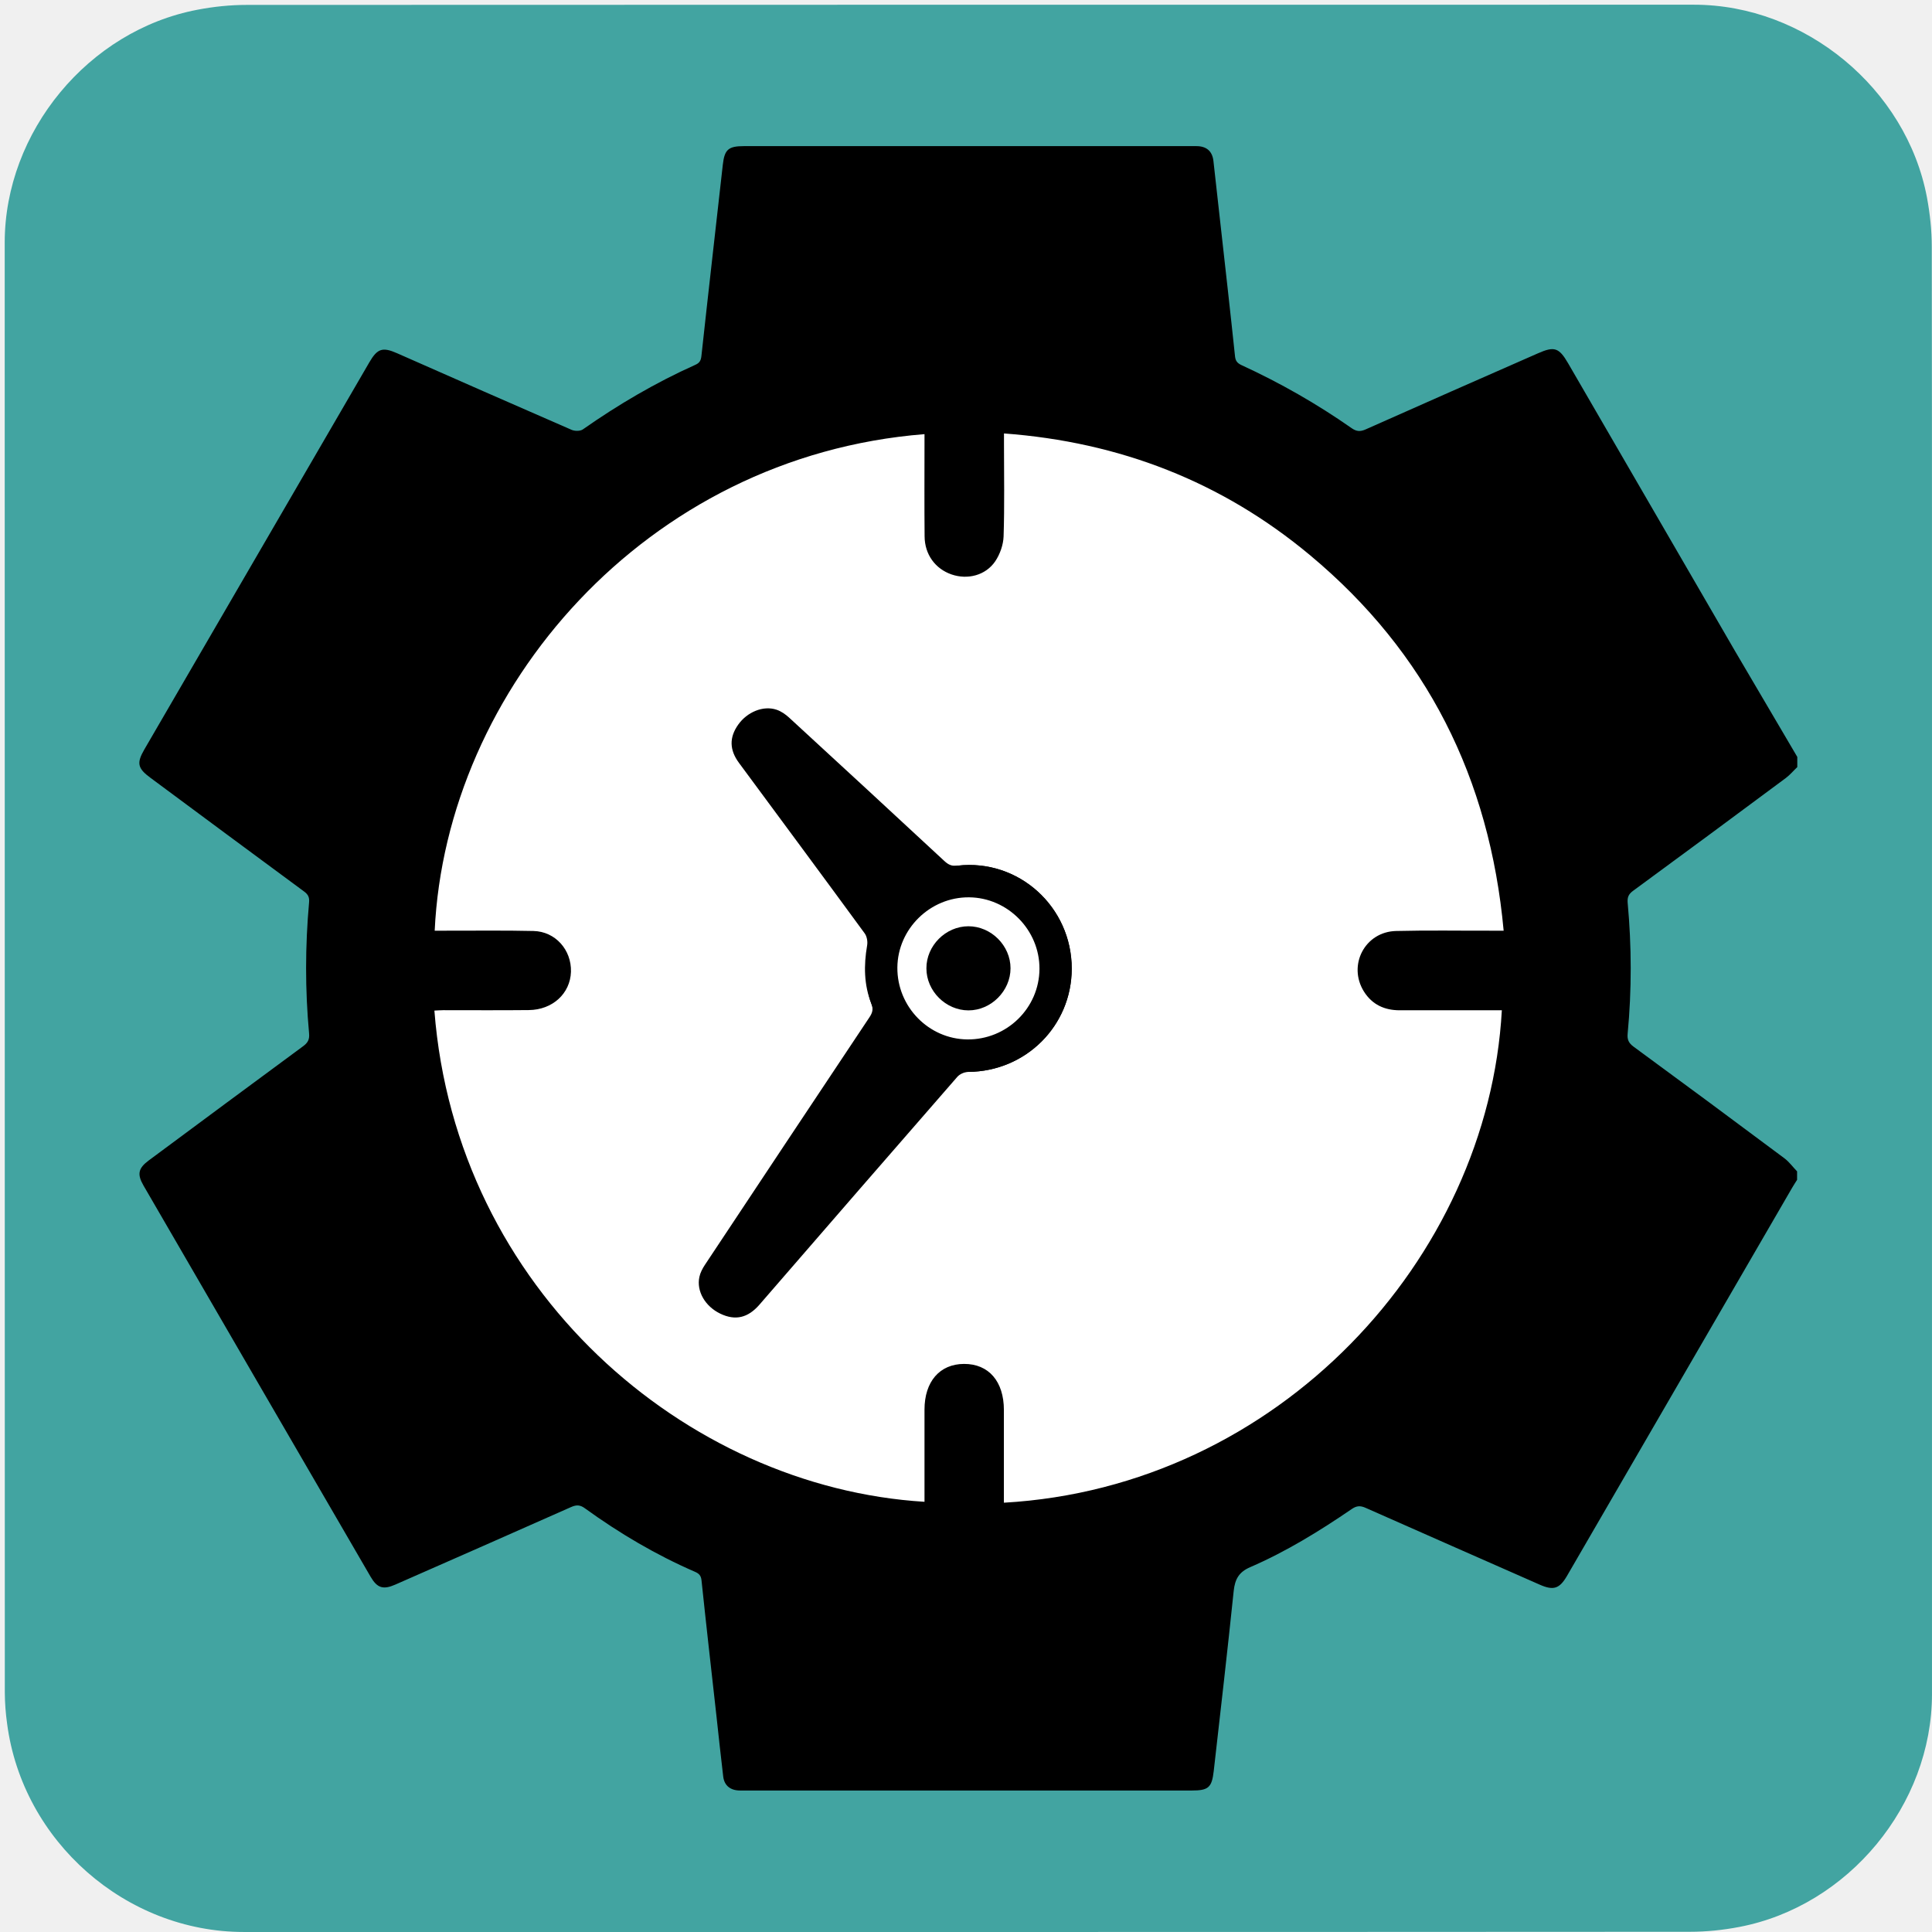
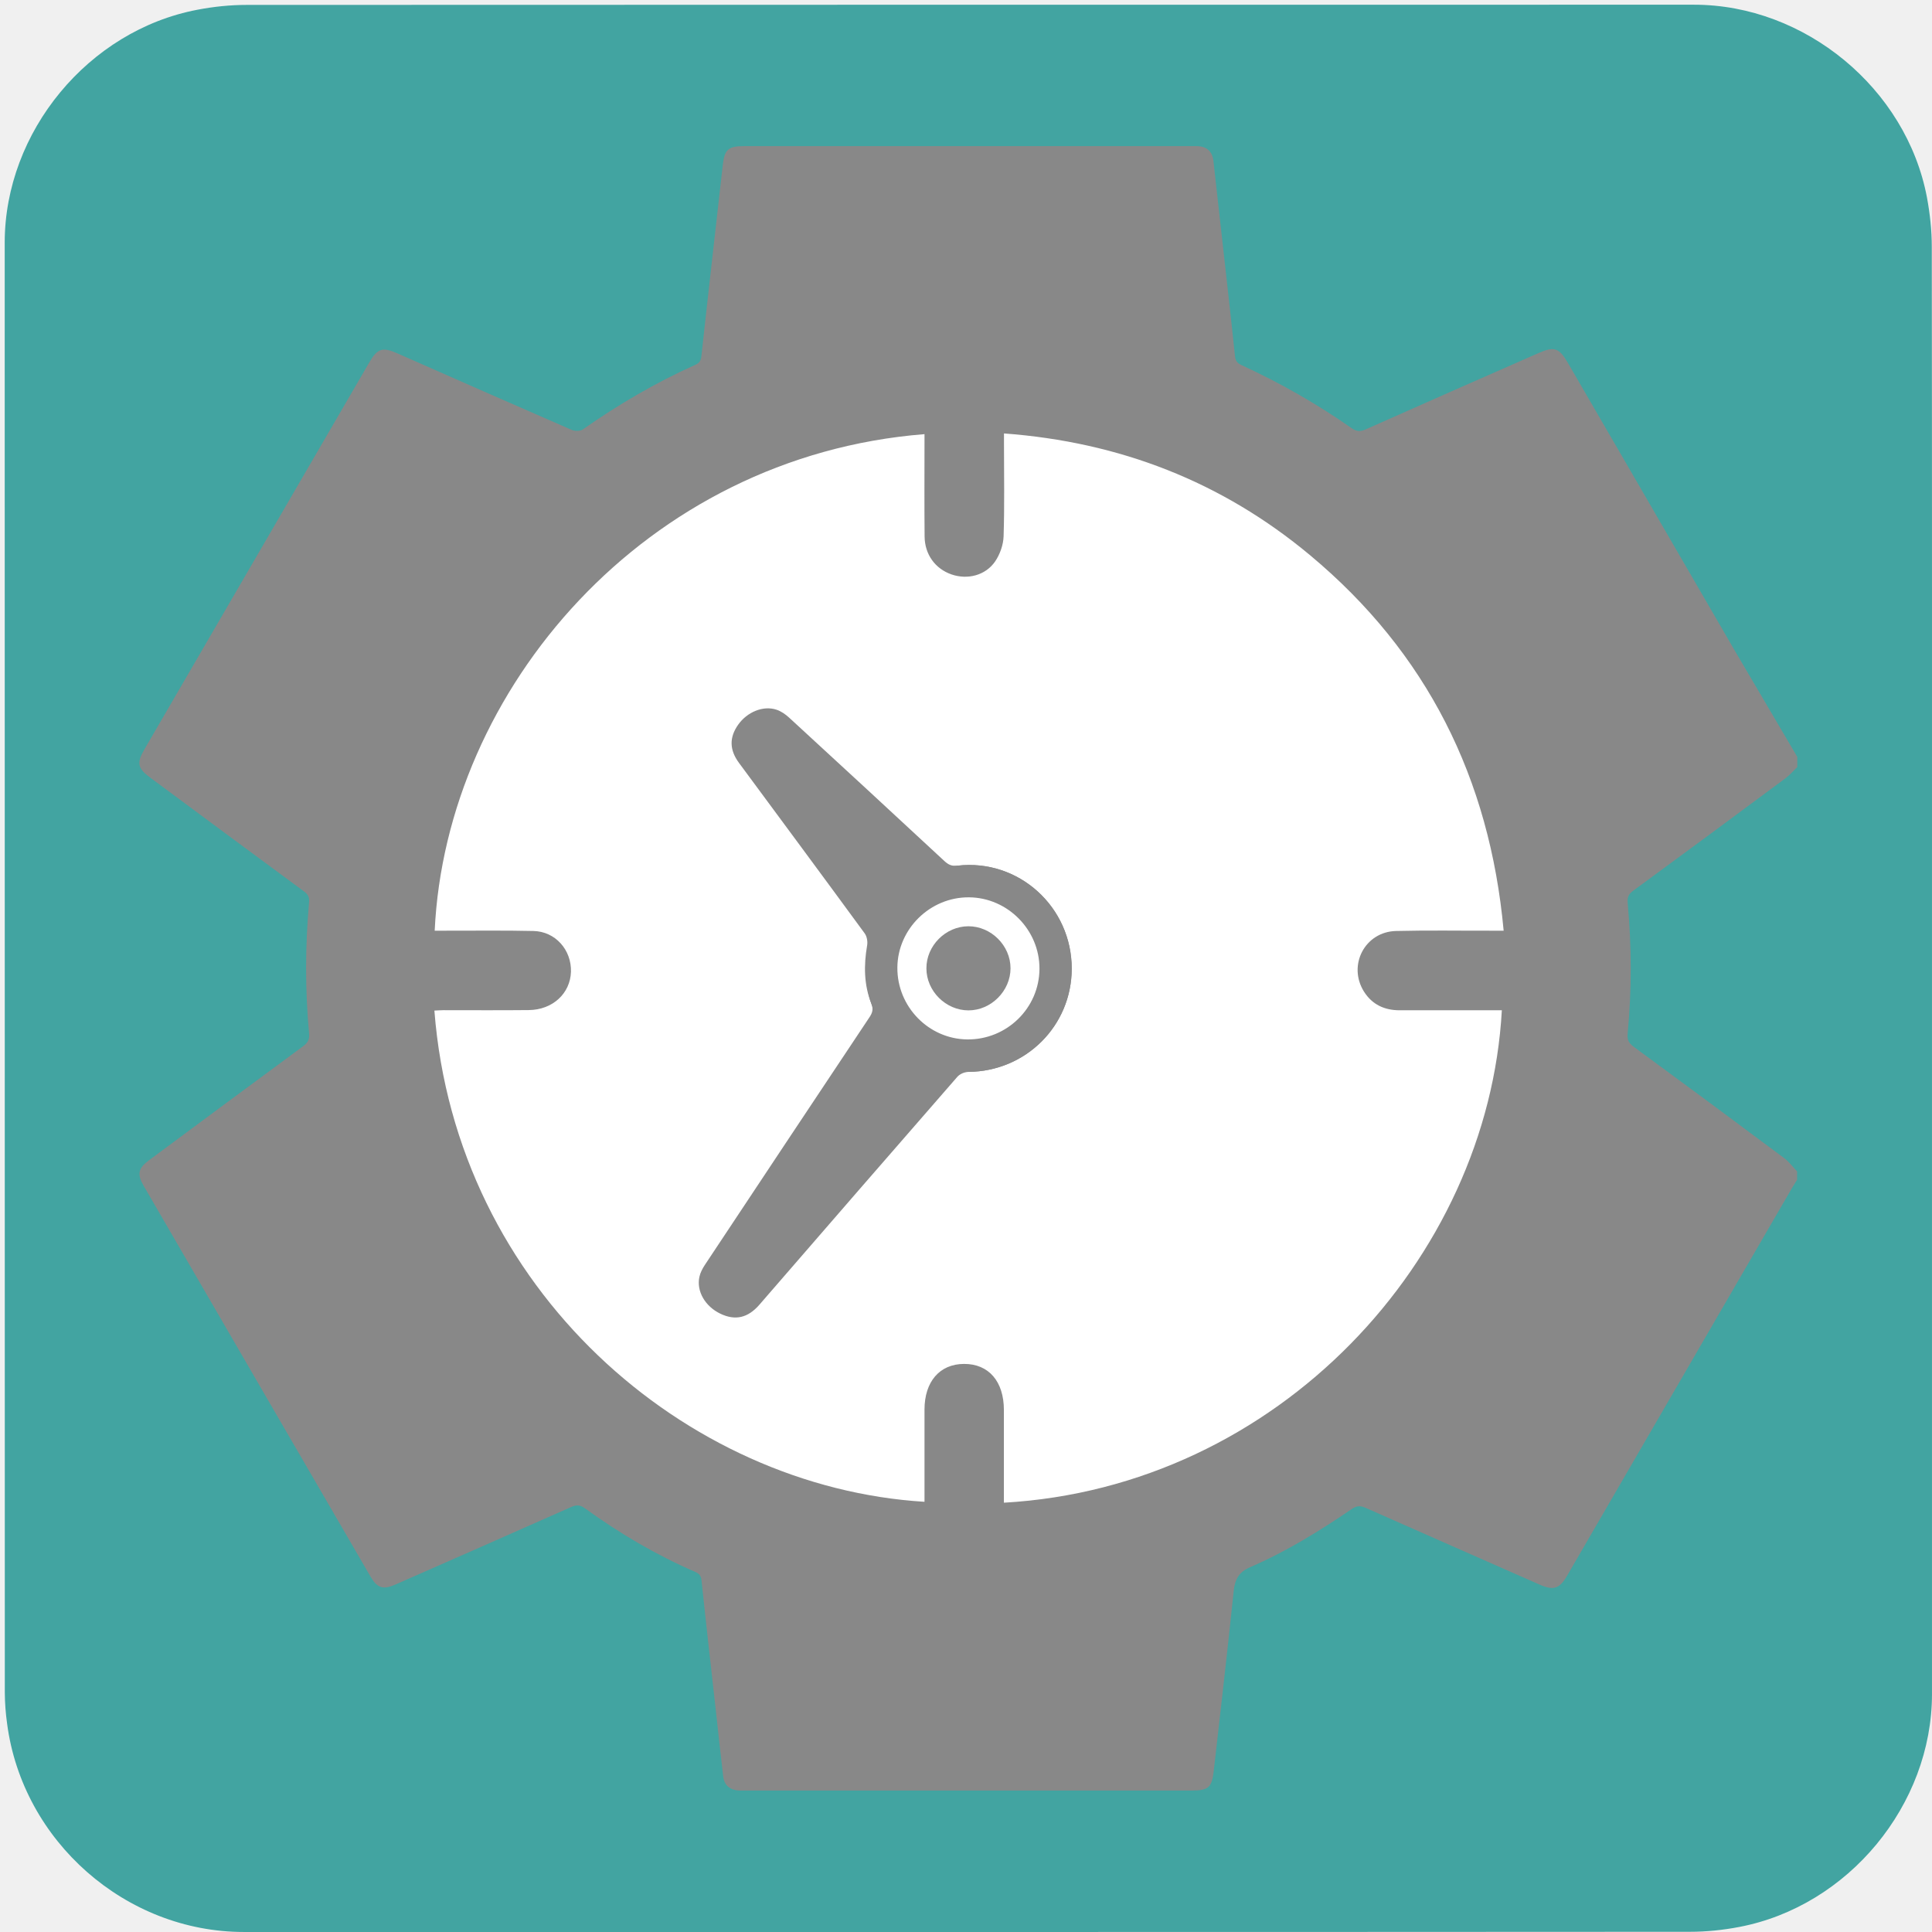
<svg xmlns="http://www.w3.org/2000/svg" id="productivity" viewBox="0 0 769 769" width="500" height="500" shape-rendering="geometricPrecision" text-rendering="geometricPrecision">
  <style>
    @keyframes minute_hand_animation__tr{0%{transform:translate(318.98px,682.16px) rotate(0deg)}to{transform:translate(318.98px,682.16px) rotate(21600deg)}}@keyframes hour_hand_animation__tr{0%{transform:translate(318.98px,682.16px) rotate(0deg)}to{transform:translate(318.98px,682.16px) rotate(360deg)}}#minute_hand_animation{animation:minute_hand_animation__tr 30000ms linear infinite normal forwards}#hour_hand_animation{animation:hour_hand_animation__tr 30000ms linear infinite normal forwards}
  </style>
  <g id="background" transform="matrix(4 0 0 4 -890.486 -2343.246)">
    <path id="square" d="M414.87 682.19v72.19c0 11.03-8.32 21.11-19.18 23.18-1.61.31-3.27.48-4.9.48-47.97.03-95.93.02-143.9.02-11.76 0-22.02-9.02-23.56-20.72a23.27 23.27 0 01-.23-3.12c-.01-48.09-.01-96.18-.01-144.26 0-11.03 8.32-21.12 19.18-23.18 1.61-.31 3.27-.48 4.9-.48 48.01-.02 96.02-.02 144.02-.02 11.03 0 21.13 8.33 23.18 19.18.3 1.61.48 3.27.48 4.9.03 23.94.02 47.88.02 71.83z" fill="#42A4A1" stroke="none" stroke-width="1" />
  </g>
  <g id="clock_top" transform="matrix(4 0 0 4 -890.458 -2343.236)">
    <g id="clock_group">
-       <path id="clock_border" d="M401.46 661.13v1.01c-.38.36-.72.77-1.13 1.08-5.06 3.76-10.13 7.51-15.22 11.24-.45.33-.57.65-.53 1.18.4 4.34.41 8.68 0 13.02-.06.61.11.95.6 1.31 5.02 3.68 10.02 7.38 15 11.1.48.36.84.87 1.26 1.3v.84c-.16.26-.33.51-.48.77-7.47 12.88-14.95 25.76-22.42 38.65-.74 1.27-1.34 1.47-2.7.87-5.78-2.55-11.57-5.09-17.34-7.65-.52-.23-.89-.21-1.36.11-3.22 2.2-6.53 4.24-10.11 5.79-1.12.48-1.52 1.18-1.65 2.35-.62 5.99-1.31 11.97-1.99 17.95-.19 1.64-.53 1.93-2.19 1.93h-36.94c-2.66 0-5.33.01-7.99 0-.98 0-1.58-.49-1.69-1.39-.24-2.03-.46-4.06-.68-6.09-.5-4.48-1.01-8.96-1.48-13.44-.05-.47-.25-.67-.64-.84-3.9-1.69-7.53-3.84-10.96-6.32-.46-.34-.83-.37-1.37-.13-5.82 2.59-11.66 5.15-17.5 7.72-1.21.53-1.8.34-2.45-.77-7.54-12.97-15.07-25.95-22.6-38.93-.66-1.14-.53-1.73.52-2.51 5.11-3.79 10.22-7.58 15.34-11.35.48-.35.67-.67.61-1.3-.4-4.34-.39-8.68 0-13.02.05-.52-.1-.8-.51-1.1-5.1-3.75-10.18-7.53-15.27-11.3-1.28-.94-1.4-1.46-.62-2.81 7.47-12.85 14.94-25.7 22.41-38.56.79-1.35 1.3-1.52 2.75-.88 5.78 2.55 11.56 5.1 17.36 7.62.32.14.86.14 1.12-.04 3.54-2.48 7.25-4.66 11.2-6.43.41-.18.55-.42.6-.87.69-6.35 1.42-12.69 2.13-19.04.17-1.51.55-1.85 2.1-1.85H341.66c1.02 0 1.59.51 1.7 1.47.23 2 .45 4.01.67 6.01.5 4.48 1.01 8.96 1.48 13.44.05.46.23.67.62.86 3.85 1.77 7.52 3.86 10.99 6.29.46.32.83.36 1.36.13 5.72-2.55 11.45-5.07 17.19-7.59 1.61-.71 2.08-.56 2.98.99 5.53 9.54 11.06 19.08 16.6 28.62l6.21 10.56z" fill="#000" stroke="none" stroke-width="1" />
+       <path id="clock_border" d="M401.46 661.13v1.01c-.38.36-.72.77-1.13 1.08-5.06 3.76-10.13 7.51-15.22 11.24-.45.33-.57.65-.53 1.18.4 4.34.41 8.68 0 13.02-.06.61.11.95.6 1.31 5.02 3.68 10.02 7.38 15 11.1.48.36.84.87 1.26 1.3v.84c-.16.26-.33.51-.48.77-7.47 12.88-14.95 25.76-22.42 38.65-.74 1.27-1.34 1.47-2.7.87-5.78-2.55-11.57-5.09-17.34-7.65-.52-.23-.89-.21-1.36.11-3.22 2.2-6.53 4.24-10.11 5.79-1.12.48-1.52 1.18-1.65 2.35-.62 5.99-1.31 11.97-1.99 17.95-.19 1.64-.53 1.93-2.19 1.93h-36.94c-2.66 0-5.33.01-7.99 0-.98 0-1.58-.49-1.69-1.39-.24-2.03-.46-4.06-.68-6.09-.5-4.48-1.01-8.96-1.48-13.44-.05-.47-.25-.67-.64-.84-3.9-1.69-7.53-3.84-10.96-6.32-.46-.34-.83-.37-1.37-.13-5.82 2.59-11.66 5.15-17.5 7.72-1.21.53-1.8.34-2.45-.77-7.54-12.97-15.07-25.95-22.6-38.93-.66-1.14-.53-1.73.52-2.51 5.11-3.79 10.22-7.58 15.34-11.35.48-.35.67-.67.61-1.3-.4-4.34-.39-8.68 0-13.02.05-.52-.1-.8-.51-1.1-5.1-3.75-10.18-7.53-15.27-11.3-1.28-.94-1.4-1.46-.62-2.81 7.47-12.85 14.94-25.7 22.41-38.56.79-1.35 1.3-1.52 2.75-.88 5.78 2.55 11.56 5.1 17.36 7.62.32.14.86.14 1.12-.04 3.54-2.48 7.25-4.66 11.2-6.43.41-.18.55-.42.6-.87.69-6.35 1.42-12.69 2.13-19.04.17-1.51.55-1.85 2.1-1.85H341.66c1.02 0 1.59.51 1.7 1.47.23 2 .45 4.01.67 6.01.5 4.48 1.01 8.96 1.48 13.44.05.46.23.67.62.86 3.85 1.77 7.52 3.86 10.99 6.29.46.32.83.36 1.36.13 5.72-2.55 11.45-5.07 17.19-7.59 1.61-.71 2.08-.56 2.98.99 5.53 9.54 11.06 19.08 16.6 28.62l6.21 10.56z" fill="#888888" stroke="none" stroke-width="1" />
      <path id="clock_face" d="M265.87 678.42h.99c2.95.01 5.89-.04 8.84.03 2.18.05 3.79 1.88 3.73 4.06-.07 2.16-1.83 3.79-4.2 3.81-2.83.03-5.67.01-8.5.01-.3 0-.59.03-.89.04 2.15 27.79 25.01 47.43 48.77 48.88v-.92-8.25c0-2.79 1.51-4.54 3.93-4.55 2.46-.01 3.97 1.74 3.97 4.59v9.22c27.28-1.55 48.18-24.23 49.55-49h-10.17c-1.5 0-2.73-.56-3.55-1.86-1.64-2.62.09-5.96 3.2-6.03 3.2-.08 6.4-.02 9.59-.03h1.11c-1.39-15.16-7.64-27.67-19.26-37.36-8.79-7.33-18.97-11.27-30.46-12.12v1.08c0 3.06.06 6.12-.04 9.17-.03.84-.36 1.77-.83 2.47-.96 1.41-2.75 1.86-4.35 1.31-1.62-.56-2.67-1.99-2.68-3.79-.03-3.09-.01-6.17-.01-9.26v-.91c-27.82 2.21-47.61 25.43-48.74 49.41z" fill="#FFF" stroke="none" stroke-width="1" />
      <g id="minute_hand_animation" transform="translate(318.98 682.16)">
-         <path id="minute_hand" d="M329.26 682.21c-.01 5.68-4.57 10.21-10.27 10.26-.38 0-.87.21-1.12.5-6.58 7.54-13.13 15.1-19.69 22.67-1.14 1.31-2.39 1.61-3.89.89-1.5-.72-2.39-2.23-2.08-3.66.09-.42.31-.84.55-1.2 5.45-8.22 10.9-16.42 16.37-24.63.3-.45.41-.81.19-1.36-.74-1.87-.932-6.47 1.905-10.365 2.58-3.122 6.095-3.295 6.675-3.365 6.08-.7 11.37 4.1 11.36 10.26z" transform="translate(-318.98 -682.16)" fill="#000" stroke="none" stroke-width="1" />
+         <path id="minute_hand" d="M329.26 682.21c-.01 5.68-4.57 10.21-10.27 10.26-.38 0-.87.21-1.12.5-6.58 7.54-13.13 15.1-19.69 22.67-1.14 1.31-2.39 1.61-3.89.89-1.5-.72-2.39-2.23-2.08-3.66.09-.42.31-.84.55-1.2 5.45-8.22 10.9-16.42 16.37-24.63.3-.45.41-.81.19-1.36-.74-1.87-.932-6.47 1.905-10.365 2.58-3.122 6.095-3.295 6.675-3.365 6.08-.7 11.37 4.1 11.36 10.26z" transform="translate(-318.98 -682.16)" fill="#888888" stroke="none" stroke-width="1" />
      </g>
      <g id="hour_hand_animation" transform="translate(318.98 682.16)">
-         <path id="hour_hand" d="M329.26 682.21c-.01 5.68-4.57 10.21-10.27 10.26-.38 0-3.527.3-6.502-2.148-2.474-2.036-2.948-4.092-3.168-4.642-.74-1.87-.76-3.81-.42-5.79.07-.38-.02-.9-.24-1.2-4.15-5.67-8.34-11.32-12.52-16.98-.94-1.28-.97-2.52-.07-3.79.89-1.26 2.49-1.93 3.81-1.49.46.15.9.46 1.26.79 5.16 4.74 10.31 9.5 15.45 14.27.39.36.73.53 1.31.46 6.08-.7 11.37 4.1 11.36 10.26z" transform="translate(-318.98 -682.16)" fill="#000" stroke="none" stroke-width="1" />
+         <path id="hour_hand" d="M329.26 682.21c-.01 5.68-4.57 10.21-10.27 10.26-.38 0-3.527.3-6.502-2.148-2.474-2.036-2.948-4.092-3.168-4.642-.74-1.87-.76-3.81-.42-5.79.07-.38-.02-.9-.24-1.2-4.15-5.67-8.34-11.32-12.52-16.98-.94-1.28-.97-2.52-.07-3.79.89-1.26 2.49-1.93 3.81-1.49.46.15.9.46 1.26.79 5.16 4.74 10.31 9.5 15.45 14.27.39.36.73.53 1.31.46 6.08-.7 11.37 4.1 11.36 10.26z" transform="translate(-318.98 -682.16)" fill="#888888" stroke="none" stroke-width="1" />
      </g>
      <path id="inner_circle1" d="M311.91 682.09c.03-3.85 3.26-7.02 7.13-6.99 3.85.03 7.03 3.25 7.01 7.12-.02 3.9-3.25 7.06-7.18 7.02-3.85-.04-6.99-3.26-6.96-7.15z" fill="#FFF" stroke="none" stroke-width="1" />
-       <path id="inner_circle2" d="M318.98 677.98c2.26 0 4.19 1.92 4.19 4.18 0 2.25-1.93 4.19-4.18 4.19-2.26 0-4.19-1.92-4.19-4.18-.01-2.26 1.92-4.19 4.18-4.19z" fill="#000" stroke="none" stroke-width="1" />
+       <path id="inner_circle2" d="M318.98 677.98c2.26 0 4.19 1.92 4.19 4.18 0 2.25-1.93 4.19-4.18 4.19-2.26 0-4.19-1.92-4.19-4.18-.01-2.26 1.92-4.19 4.18-4.19z" fill="#888888" stroke="none" stroke-width="1" />
    </g>
  </g>
</svg>
